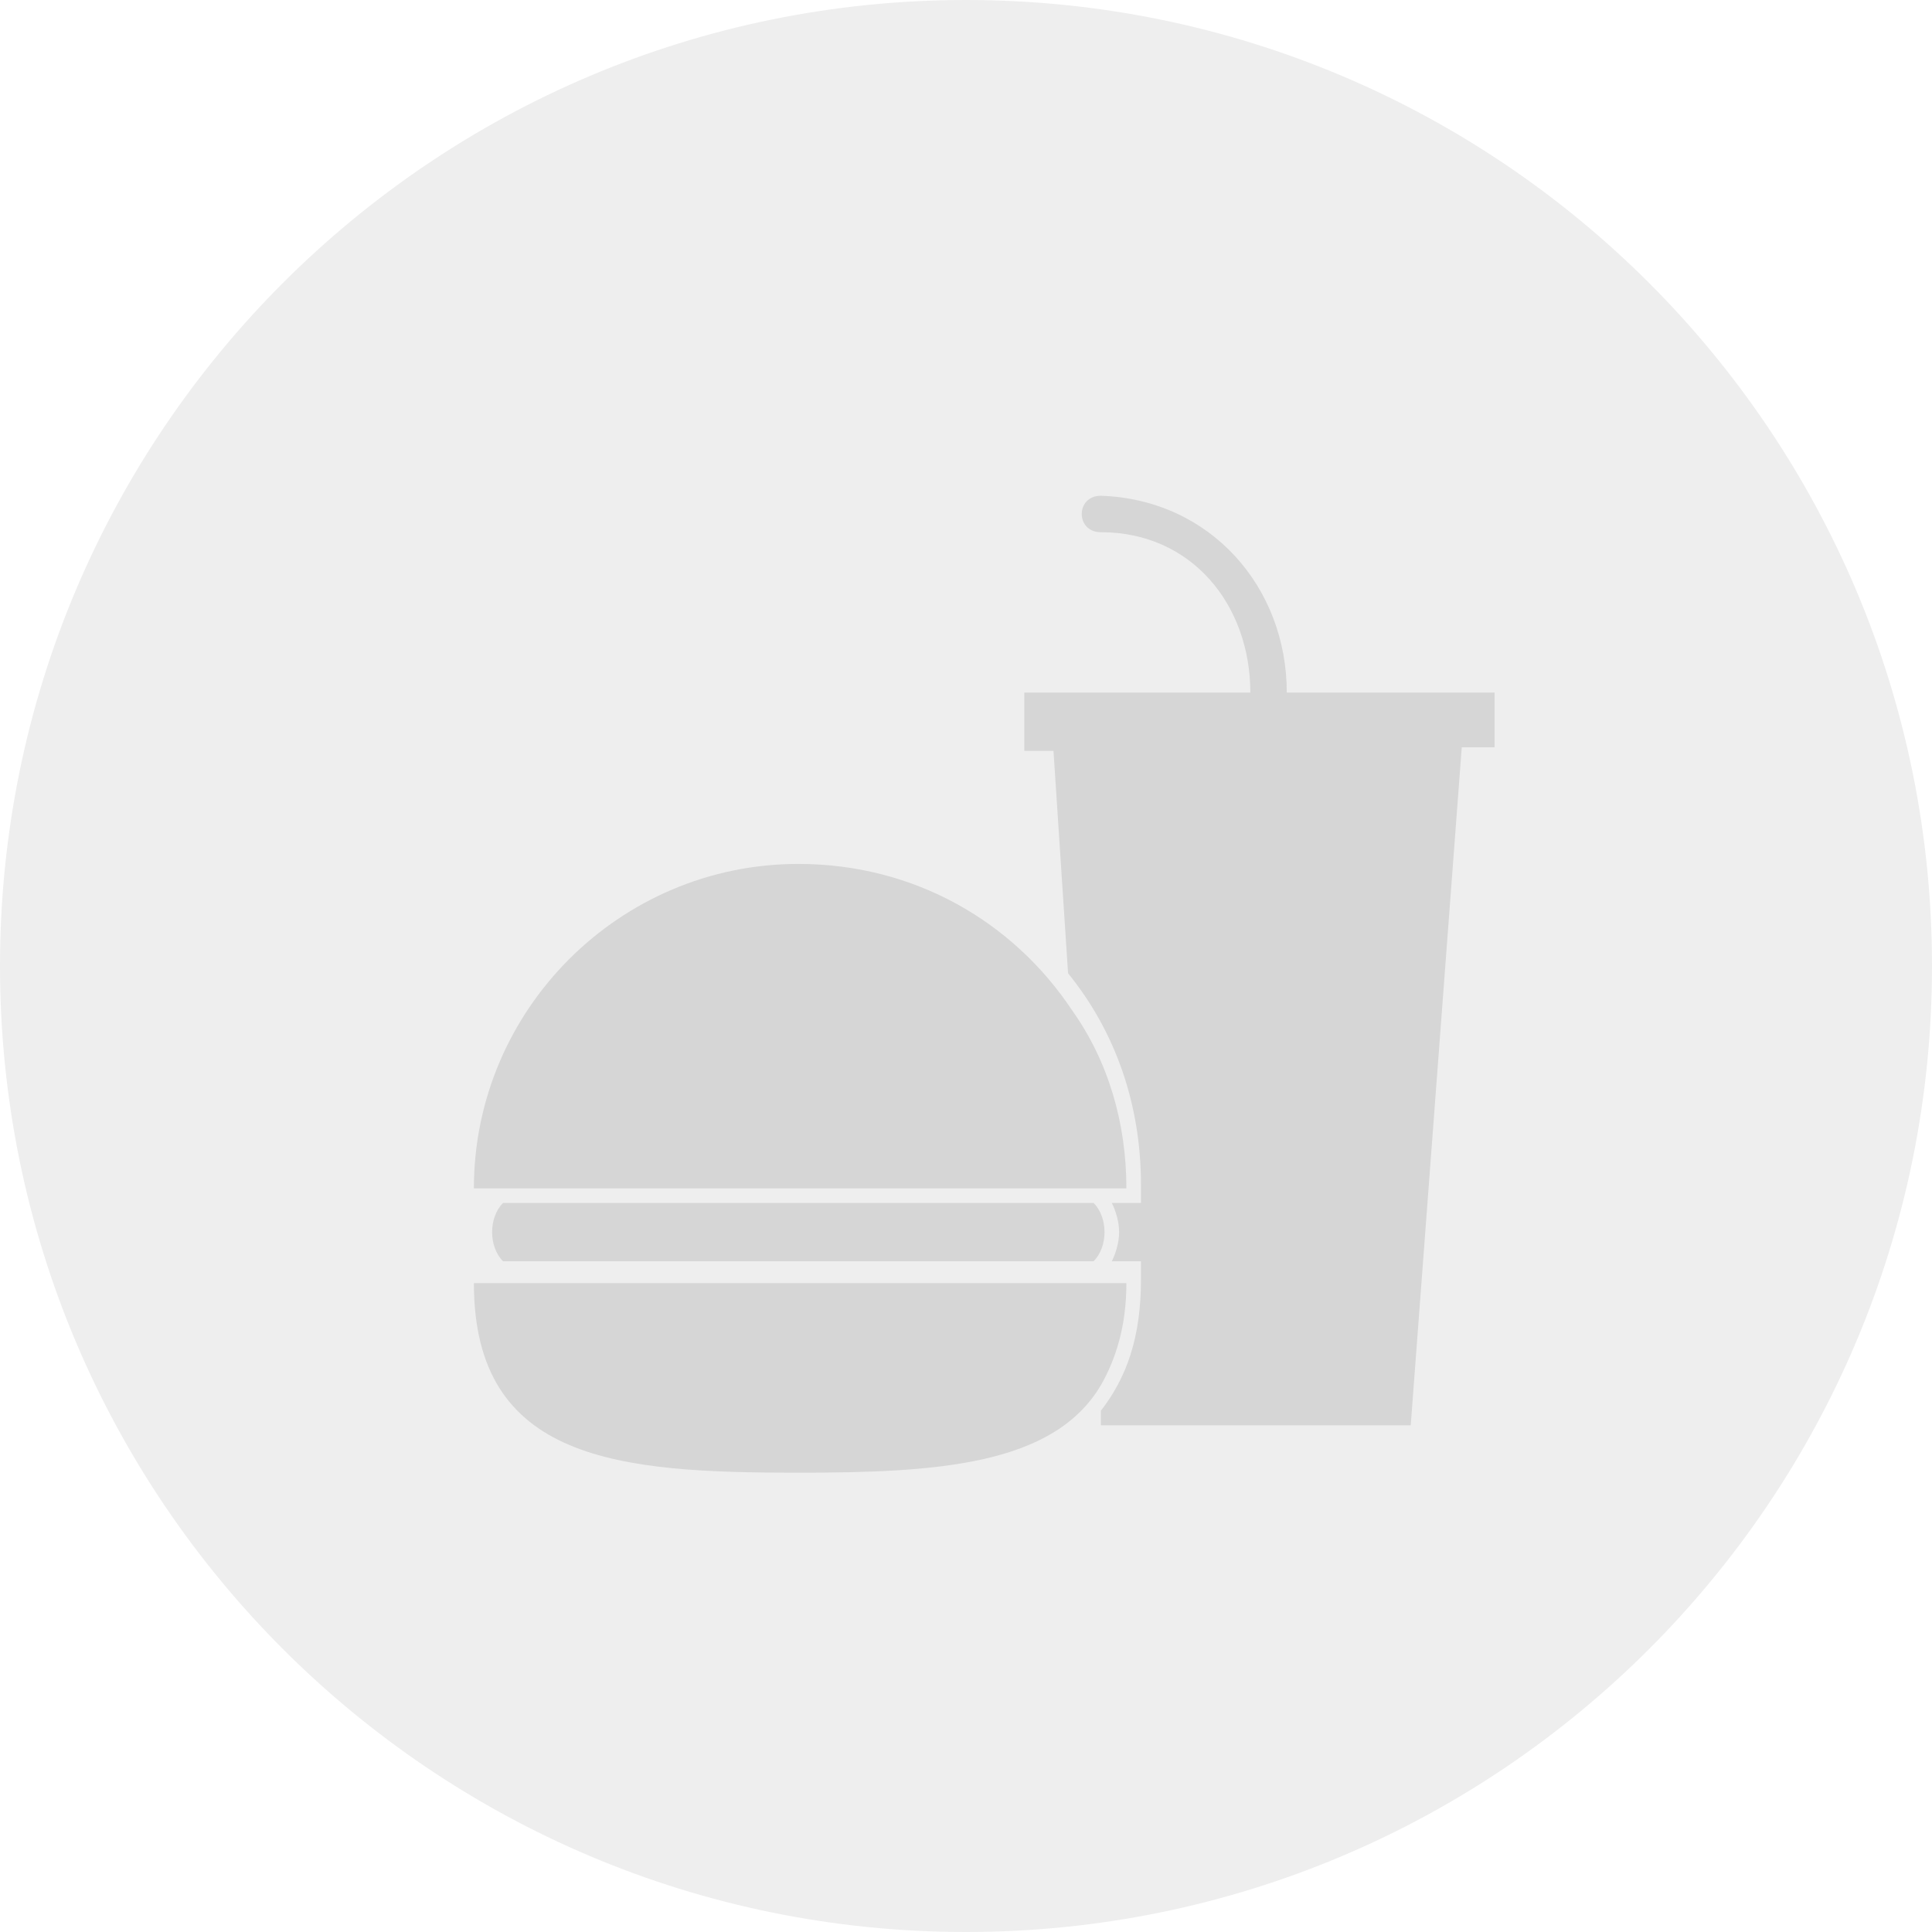
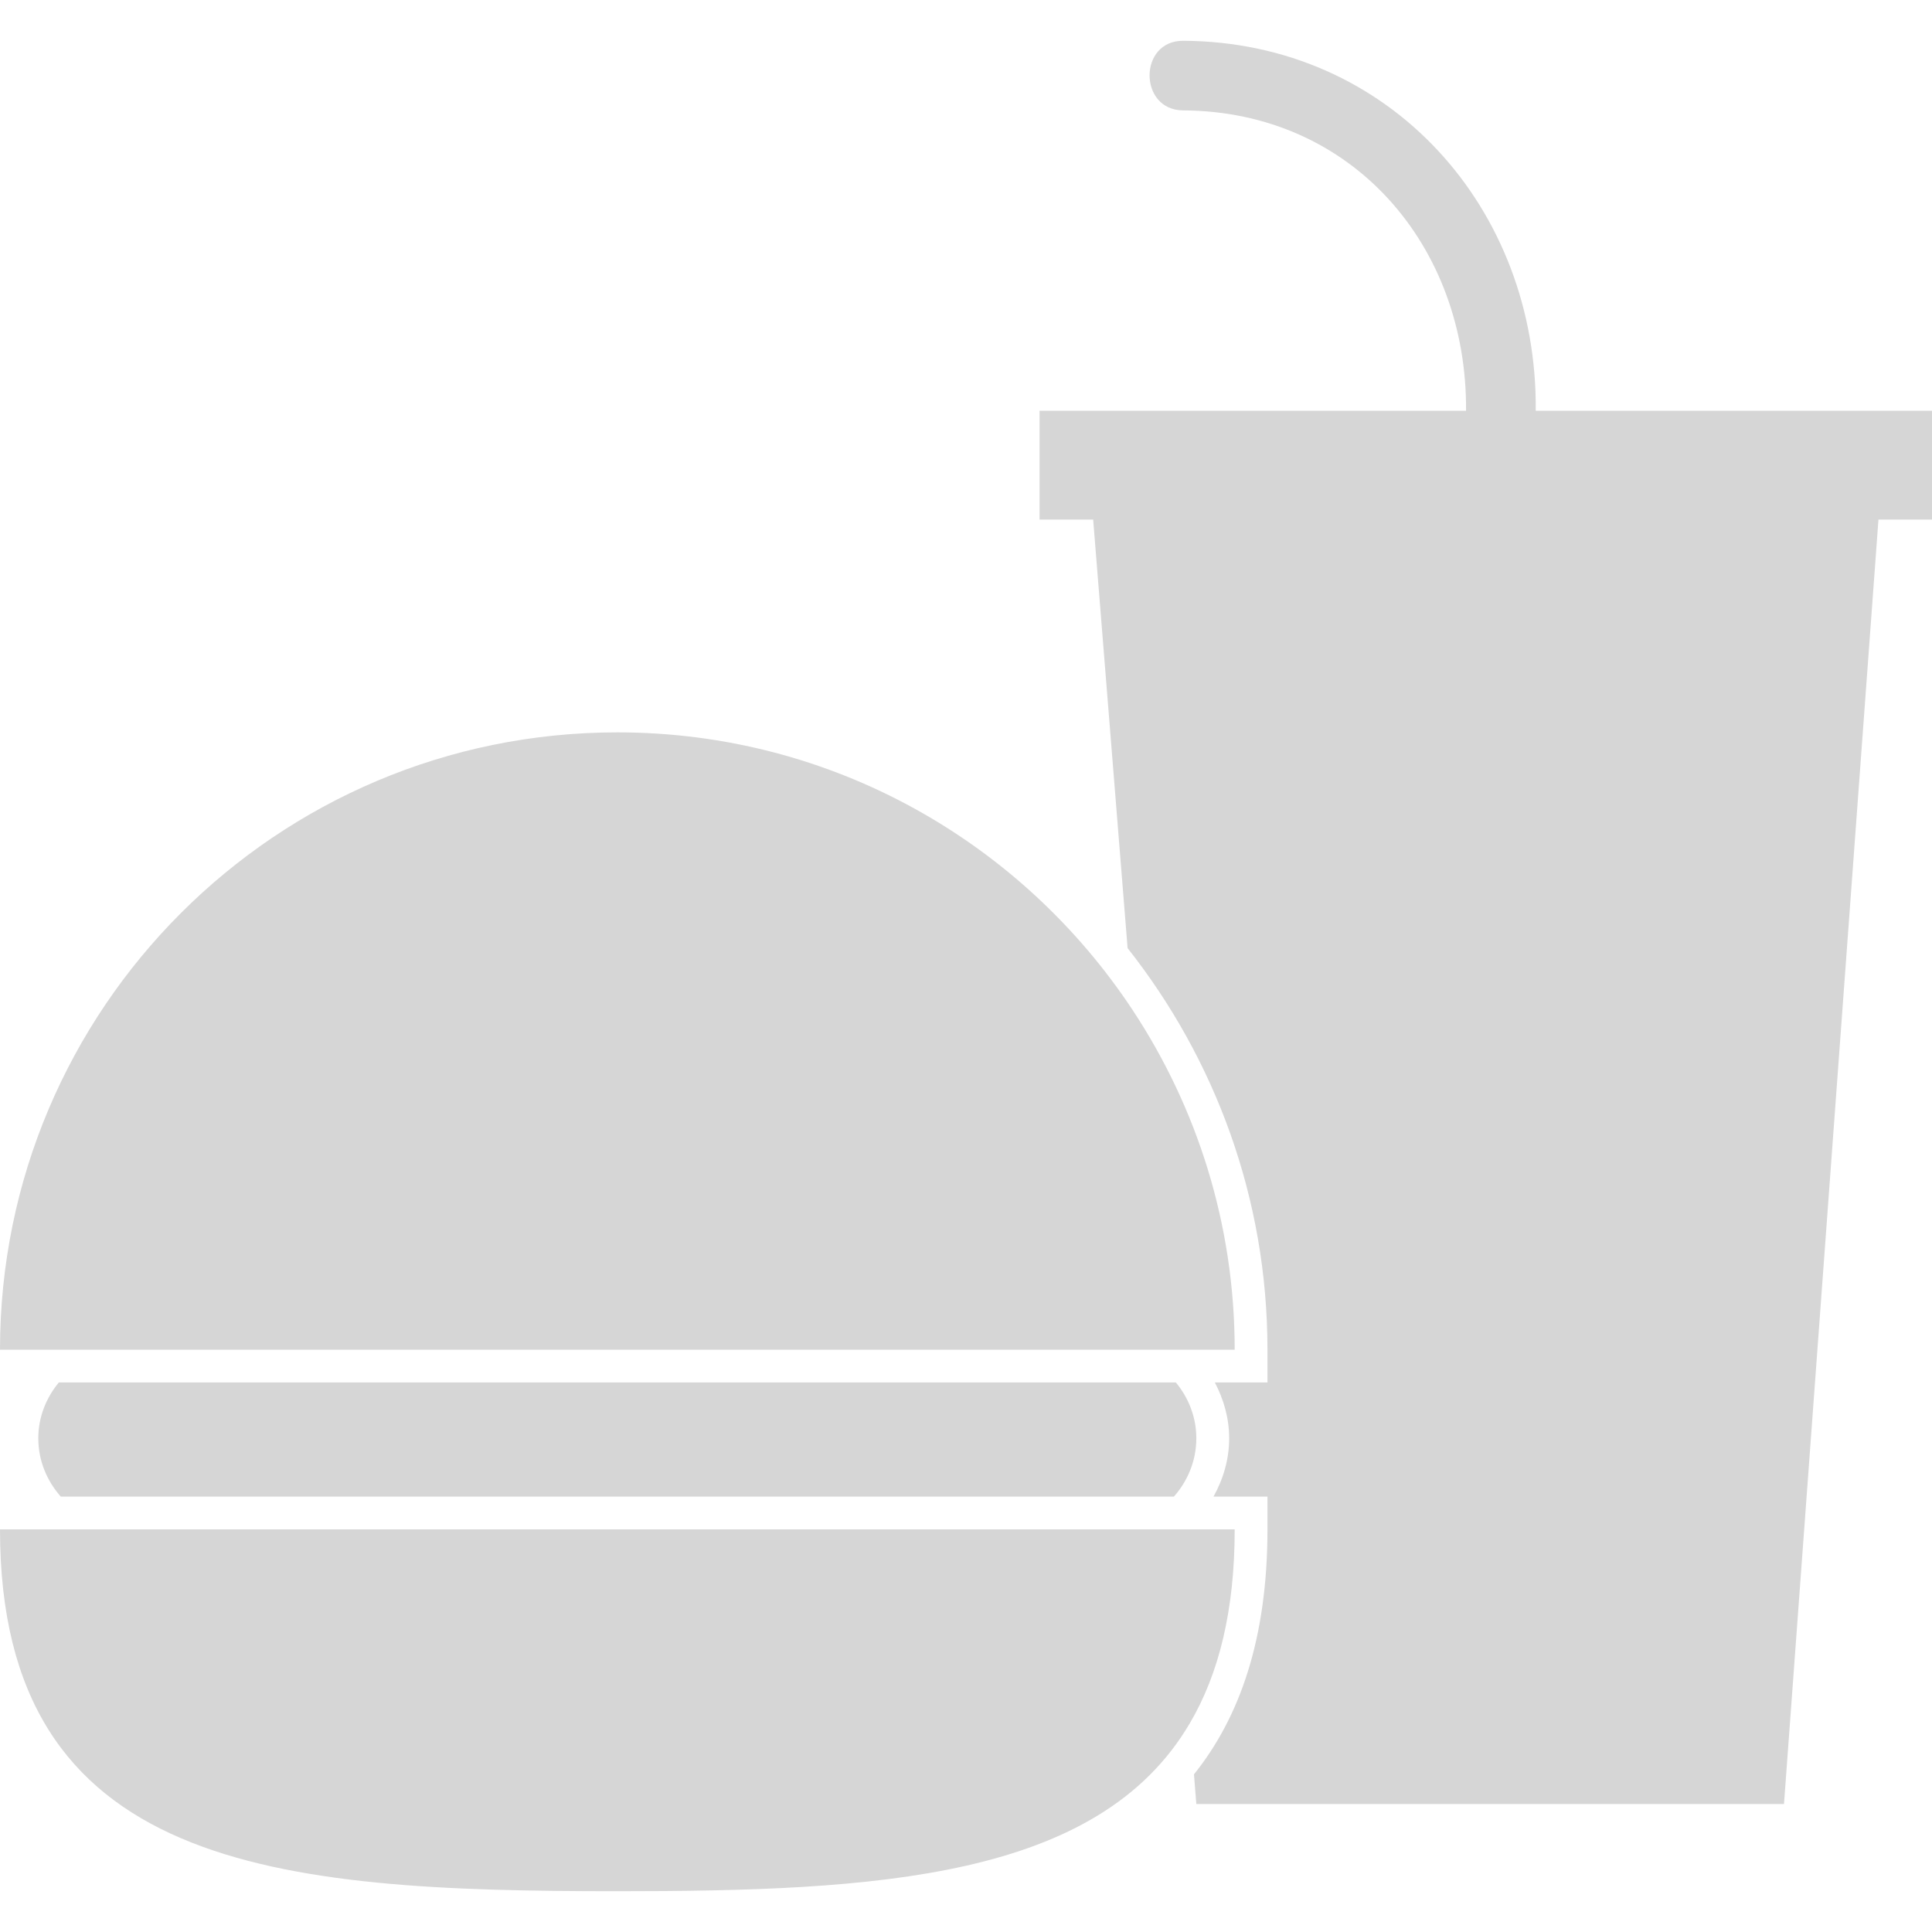
- <svg xmlns="http://www.w3.org/2000/svg" class="icon" width="200px" height="200.00px" viewBox="0 0 1024 1024" version="1.1">
-   <path d="M512 512m-512 0a512 512 0 1 0 1024 0 512 512 0 1 0-1024 0Z" fill="#EEEEEE" />
-   <path d="M566.098 515.864c25.117 30.913 38.642 69.555 38.642 112.06v9.66h-15.457c1.932 3.864 3.864 9.66 3.864 15.457 0 5.796-1.932 11.592-3.864 15.457h15.457v9.66c0 30.913-7.728 52.166-21.253 69.555v7.728h164.226l27.049-359.366h17.389V367.094h-110.128c0-56.03-40.574-102.4-98.536-104.332-13.525 0-13.525 19.321 0 19.321 48.302 0 79.215 38.642 79.215 85.011h-119.789v30.913h15.457l7.728 117.857z m9.66 121.721h-309.132c-3.864 3.864-5.796 9.66-5.796 15.457 0 5.796 1.932 11.592 5.796 15.457H579.623c3.864-3.864 5.796-9.66 5.796-15.457 0-5.796-1.932-11.592-5.796-15.457h-3.864z m-152.634 142.974c73.419 0 135.245-3.864 160.362-46.37 7.728-13.525 13.525-30.913 13.525-54.098H251.17c0 94.672 77.283 100.468 171.955 100.468zM270.491 629.857h326.521c0-34.777-9.66-67.623-28.981-94.672-30.913-46.37-83.079-77.283-144.906-77.283-94.672 0-171.955 77.283-171.955 171.955h19.321z" fill="#D6D6D6" />
+ <svg xmlns="http://www.w3.org/2000/svg" width="28px" height="28px" viewBox="0 0 28 28" version="1.1">
+   <g id="页面-1" stroke="none" stroke-width="1" fill="none" fill-rule="evenodd">
+     <g id="记账" transform="translate(-45, -394)" fill="#D6D6D6" fill-rule="nonzero">
+       <g id="编组-4" transform="translate(30, 381)">
+         <g id="eat" transform="translate(2, 0)">
+           <g id="汉堡苏打麦片" transform="translate(13, 13)">
+             <path d="M16.342,13.741 C17.608,15.345 18.369,17.364 18.369,19.561 L18.369,20.035 L17.606,20.035 C17.734,20.279 17.814,20.552 17.814,20.845 C17.814,21.153 17.727,21.438 17.587,21.69 L18.369,21.69 L18.369,22.165 C18.369,23.745 17.969,24.887 17.304,25.715 L17.338,26.145 L25.855,26.145 L27.224,7.53 L28,7.53 L28,5.953 L22.257,5.953 C22.285,3.019 20.141,0.606 17.148,0.591 C16.498,0.587 16.498,1.597 17.148,1.6 C19.604,1.613 21.266,3.569 21.247,5.953 L15.066,5.953 L15.066,7.53 L15.843,7.53 L16.342,13.741 L16.342,13.741 Z M16.847,20.035 L0.853,20.035 C0.67,20.257 0.555,20.536 0.555,20.845 C0.555,21.17 0.681,21.464 0.881,21.69 L17.013,21.69 C17.213,21.464 17.338,21.17 17.338,20.845 C17.338,20.536 17.224,20.256 17.041,20.035 L16.847,20.035 L16.847,20.035 Z M8.947,27.409 C12.703,27.409 15.917,27.232 17.243,24.976 C17.662,24.265 17.894,23.349 17.894,22.165 L0,22.165 C0,27.106 4.006,27.409 8.947,27.409 Z M1.039,19.561 L17.894,19.561 C17.894,17.74 17.347,16.05 16.414,14.637 C14.813,12.214 12.068,10.614 8.947,10.614 C4.005,10.614 0,14.62 0,19.561 L1.039,19.561 Z" id="eat" />
+           </g>
+         </g>
+       </g>
+     </g>
+   </g>
</svg>
